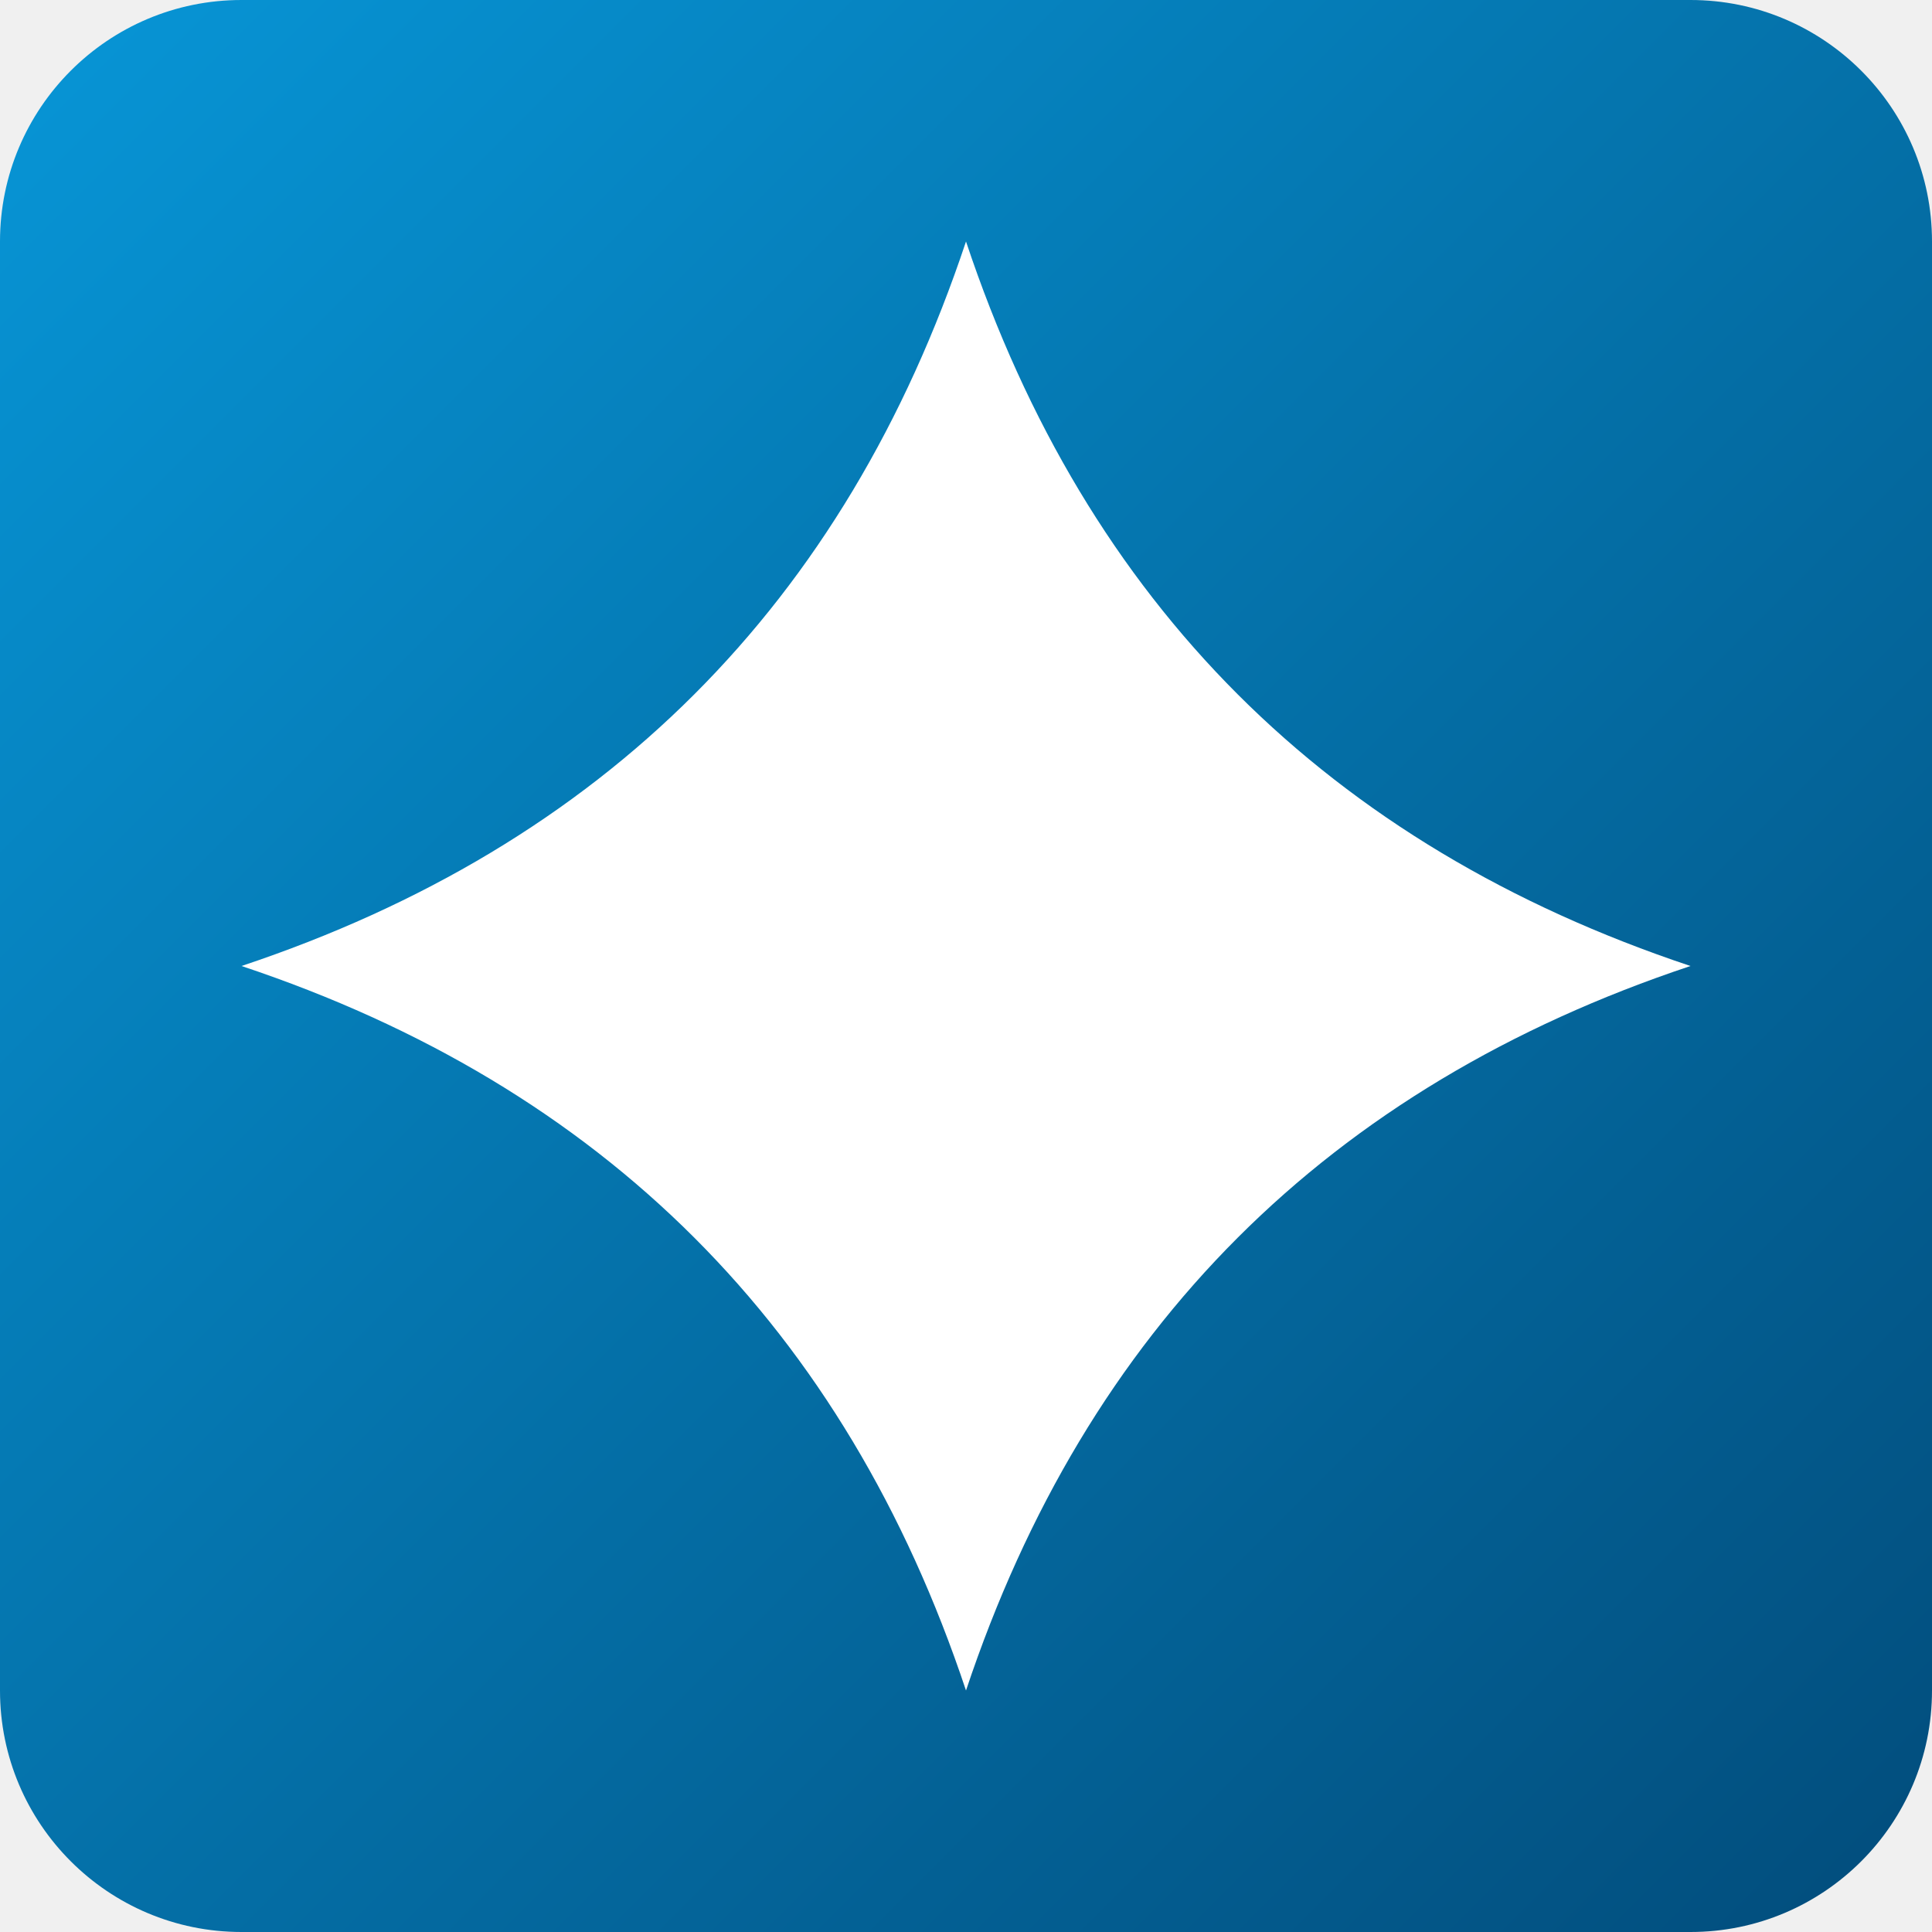
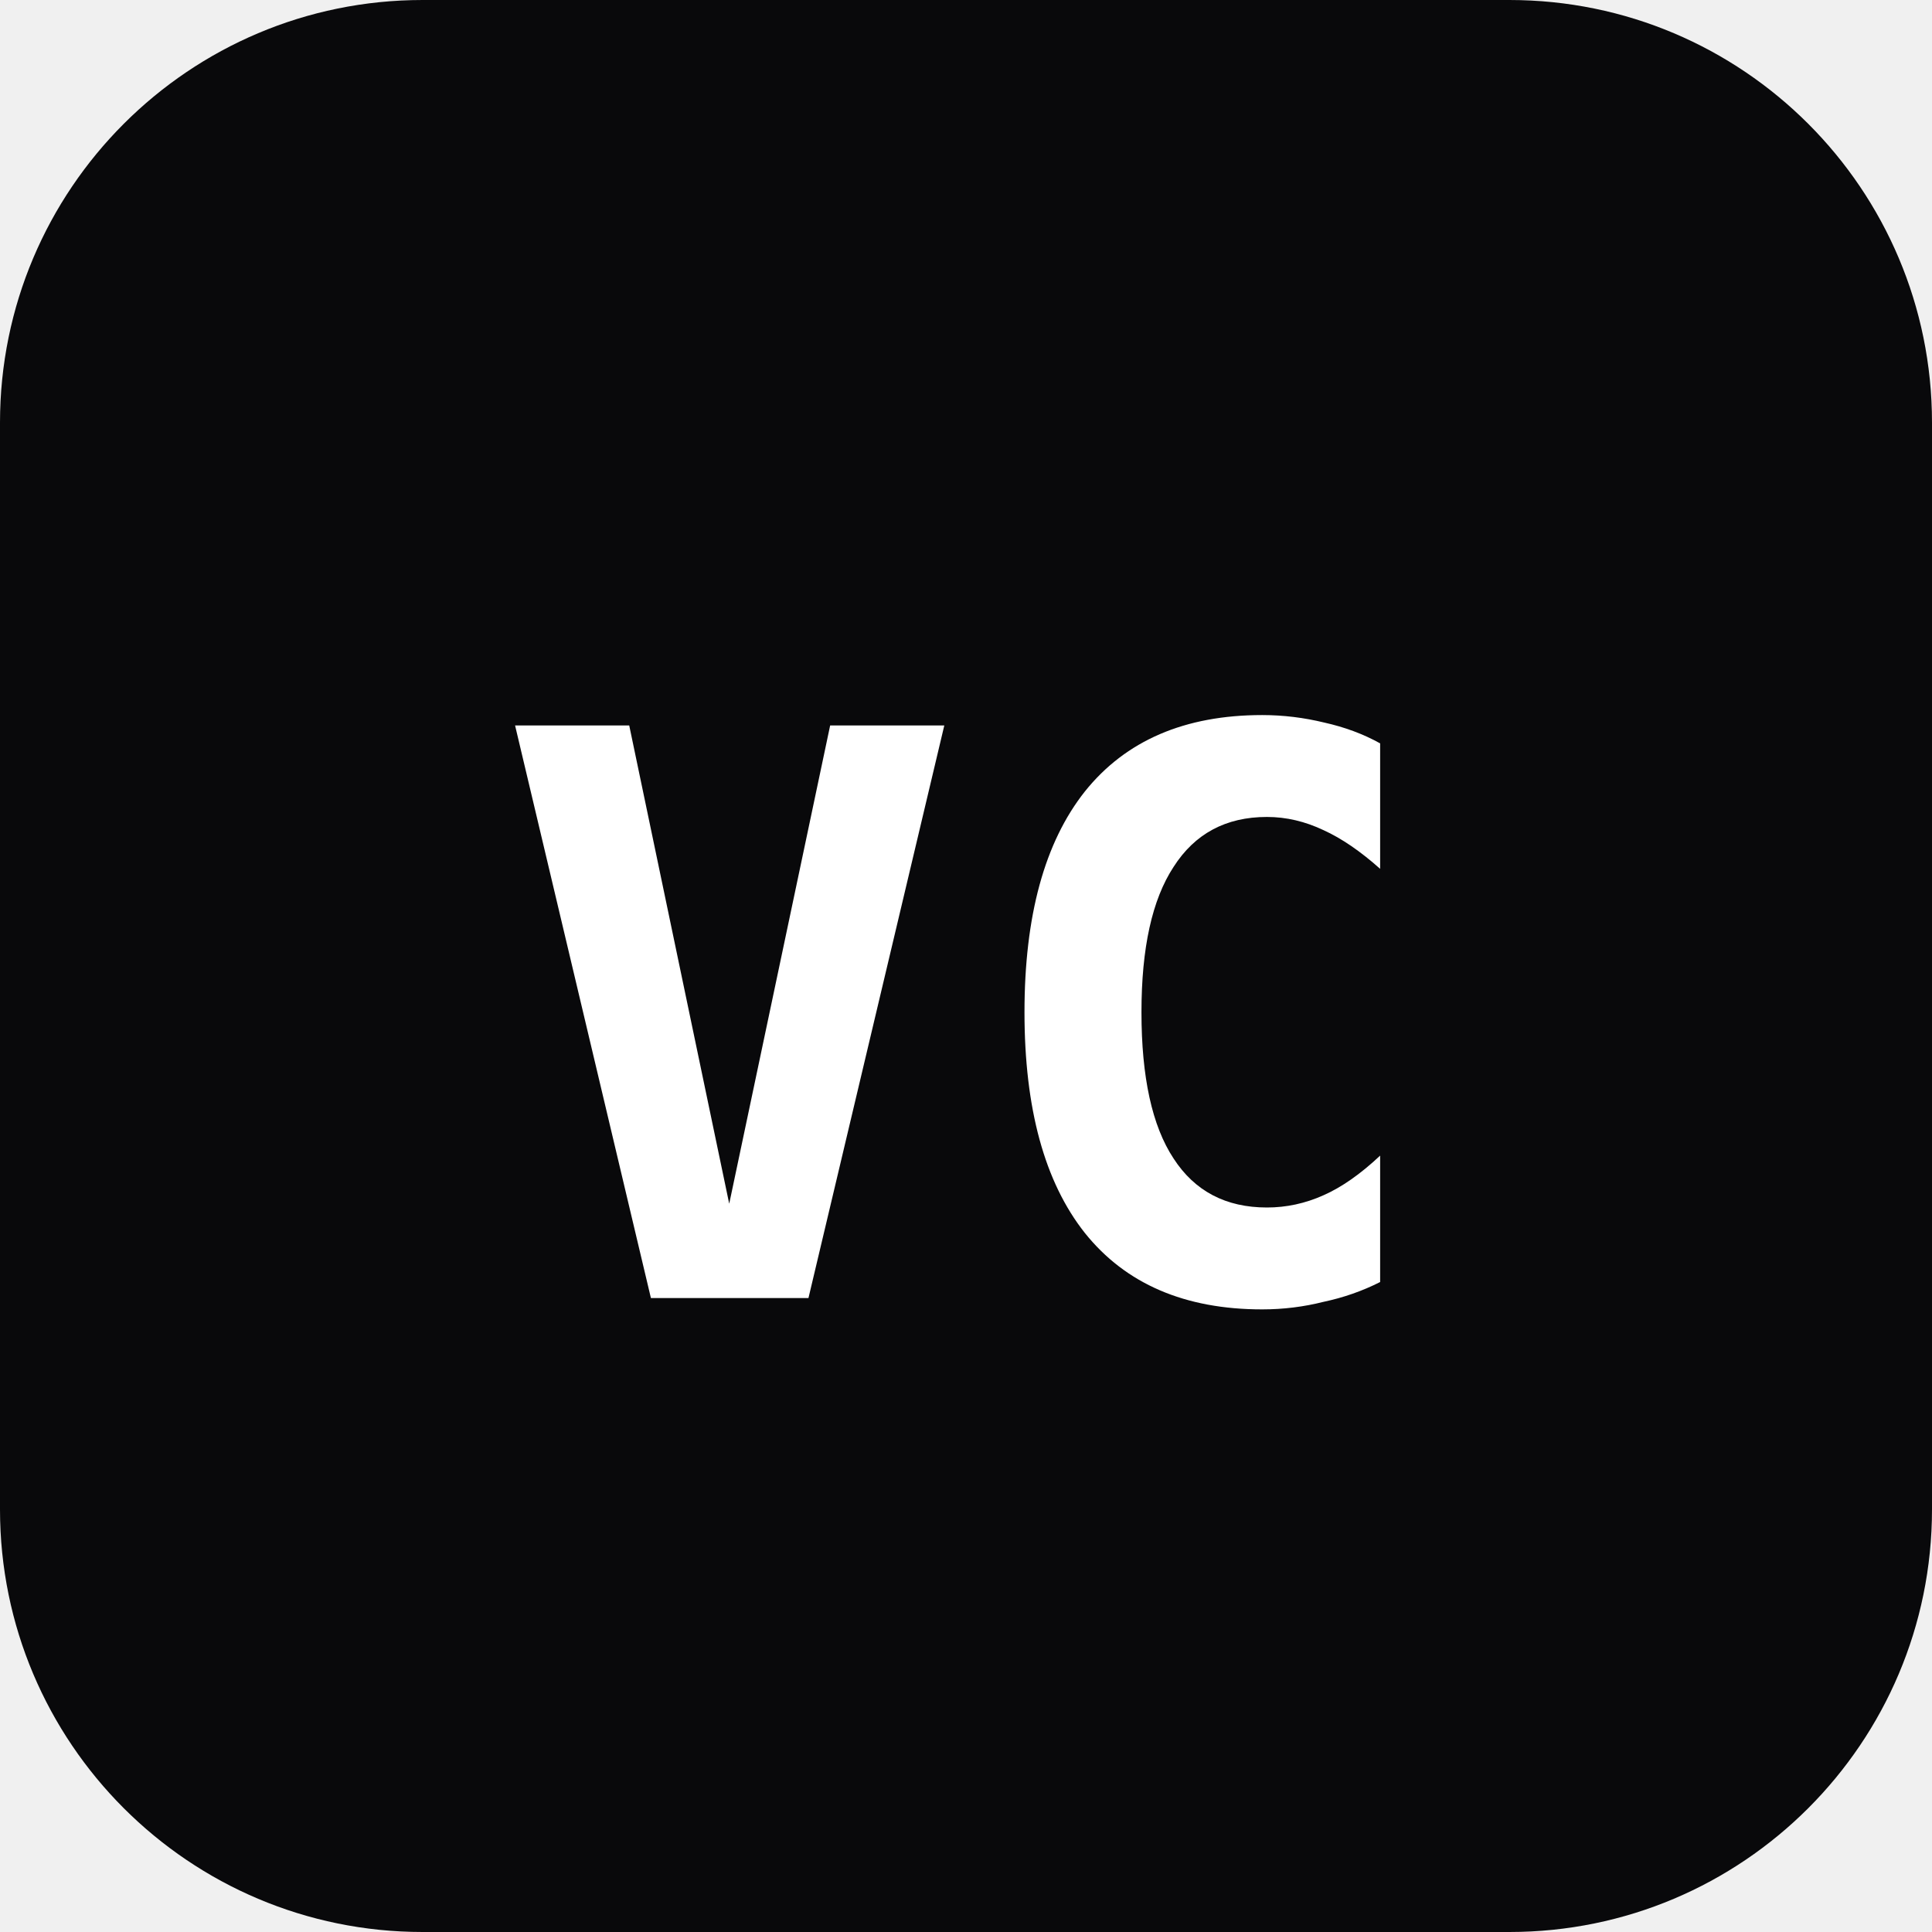
<svg xmlns="http://www.w3.org/2000/svg" viewBox="0 0 32 32">
-   <defs>
-     <linearGradient id="g" x1="0" y1="0" x2="1" y2="1">
-       <stop offset="0%" stop-color="#0796D7" />
-       <stop offset="100%" stop-color="#024C7B" />
-     </linearGradient>
-   </defs>
-   <rect width="32" height="32" rx="4" fill="url(#g)" />
-   <path d="M16 4 Q13 13 4 16 Q13 19 16 28 Q19 19 28 16 Q19 13 16 4Z" fill="#FFFFFF" />
+   <rect width="32" height="32" rx="7" fill="#09090b" />
+   <text x="16" y="21.5" text-anchor="middle" font-family="ui-monospace, 'SF Mono', Menlo, monospace" font-size="13" font-weight="700" fill="#ffffff">VC</text>
</svg>
